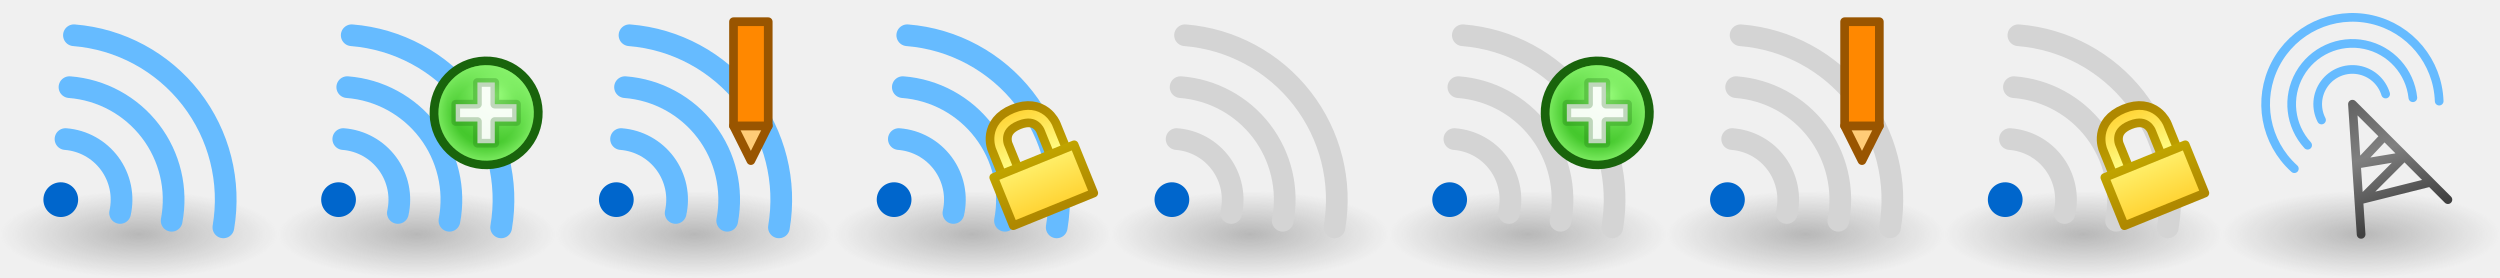
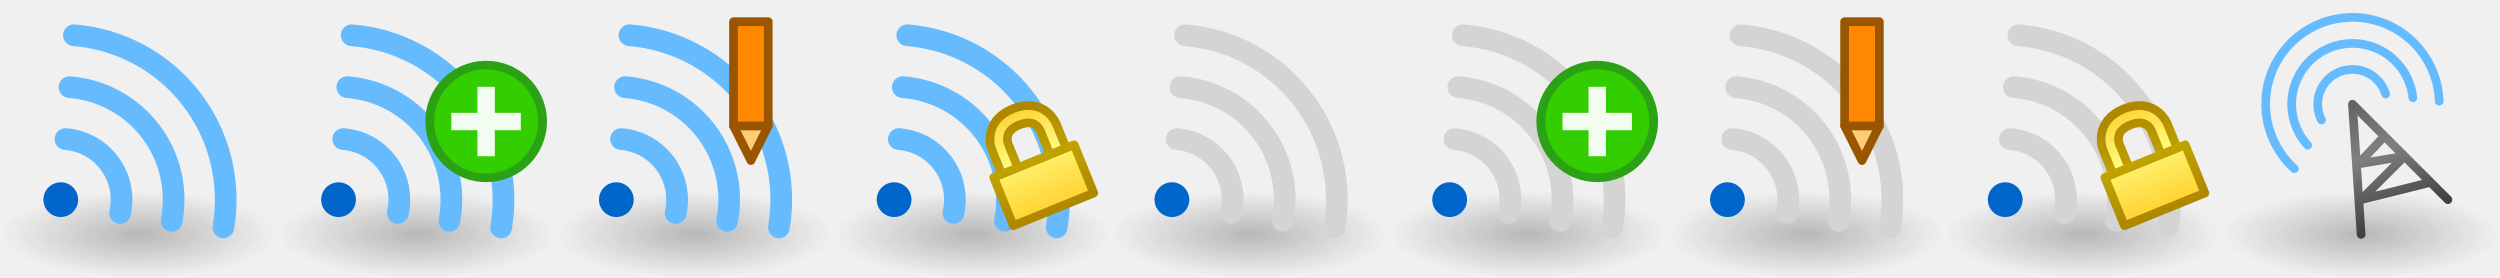
<svg xmlns="http://www.w3.org/2000/svg" xmlns:xlink="http://www.w3.org/1999/xlink" version="1.1" width="288" height="32" id="svg16679">
  <defs id="defs16681">
    <linearGradient id="linearGradient3592-9-1">
      <stop id="stop3594-6-6" style="stop-color:#777777;stop-opacity:0.467" offset="0" />
      <stop id="stop3596-3-7" style="stop-color:#777777;stop-opacity:0" offset="1" />
    </linearGradient>
    <linearGradient id="linearGradient3804">
      <stop id="stop3806" style="stop-color:#404040;stop-opacity:1" offset="0" />
      <stop id="stop3812" style="stop-color:#808080;stop-opacity:1" offset="0.5" />
      <stop id="stop3808" style="stop-color:#5c5c5c;stop-opacity:1" offset="1" />
    </linearGradient>
-     <linearGradient id="linearGradient5195-0">
-       <stop id="stop5197-6" style="stop-color:#9bff7e;stop-opacity:1" offset="0" />
-       <stop id="stop5199-2-2" style="stop-color:#2fba18;stop-opacity:1" offset="1" />
-     </linearGradient>
-     <linearGradient id="linearGradient4073">
-       <stop id="stop4075" style="stop-color:#9bff7e;stop-opacity:0" offset="0" />
-       <stop id="stop4081" style="stop-color:#9bff7e;stop-opacity:0.224" offset="0.676" />
-       <stop id="stop4077" style="stop-color:#9bff7e;stop-opacity:0.677" offset="1" />
-     </linearGradient>
    <linearGradient id="linearGradient4584-6">
      <stop id="stop4586-6" style="stop-color:#af8800;stop-opacity:1" offset="0" />
      <stop id="stop4588-0" style="stop-color:#c7af00;stop-opacity:1" offset="1" />
    </linearGradient>
    <linearGradient id="linearGradient4574-3">
      <stop id="stop4576-0" style="stop-color:#ffd231;stop-opacity:1" offset="0" />
      <stop id="stop4578-6" style="stop-color:#ffff88;stop-opacity:1" offset="1" />
    </linearGradient>
-     <radialGradient cx="2873.21" cy="11.074" r="6.25" fx="2873.21" fy="11.074" id="radialGradient17402" xlink:href="#linearGradient5195-0" gradientUnits="userSpaceOnUse" gradientTransform="matrix(0.8447221,-1.3923892e-6,1.3343892e-6,0.8814524,446.1461,1.239711)" />
-     <radialGradient cx="2889" cy="5.5" r="5.5" fx="2889" fy="5.5" id="radialGradient17404" xlink:href="#linearGradient4073" gradientUnits="userSpaceOnUse" />
    <linearGradient x1="434.5" y1="44.5" x2="434.5" y2="54" id="linearGradient17406" xlink:href="#linearGradient4584-6" gradientUnits="userSpaceOnUse" />
    <linearGradient x1="434" y1="44" x2="434" y2="50.5" id="linearGradient17408" xlink:href="#linearGradient4574-3" gradientUnits="userSpaceOnUse" gradientTransform="translate(0.5,1020.362)" />
    <linearGradient x1="434.5" y1="56.5" x2="434.5" y2="47.5" id="linearGradient17410" xlink:href="#linearGradient4574-3" gradientUnits="userSpaceOnUse" />
    <linearGradient x1="434.5" y1="56.5" x2="434.5" y2="47.5" id="linearGradient17412" xlink:href="#linearGradient4584-6" gradientUnits="userSpaceOnUse" />
    <linearGradient x1="12" y1="27" x2="6" y2="12" id="linearGradient18214" xlink:href="#linearGradient3804" gradientUnits="userSpaceOnUse" gradientTransform="translate(260,1020.362)" />
    <radialGradient cx="16" cy="27" r="16" fx="16" fy="27" id="radialGradient18217" xlink:href="#linearGradient3592-9-1" gradientUnits="userSpaceOnUse" gradientTransform="matrix(1,0,0,0.3125,255.9998,1038.925)" />
    <radialGradient cx="16" cy="27" r="16" fx="16" fy="27" id="radialGradient11359" xlink:href="#linearGradient3592-9-1" gradientUnits="userSpaceOnUse" gradientTransform="matrix(1,0,0,0.3125,415.9998,1038.925)" />
    <radialGradient cx="16" cy="27" r="16" fx="16" fy="27" id="radialGradient11361" xlink:href="#linearGradient3592-9-1" gradientUnits="userSpaceOnUse" gradientTransform="matrix(1,0,0,0.3125,383.9998,1038.925)" />
  </defs>
  <g transform="translate(0,-1020.362)" id="layer1">
    <g transform="translate(-384,1.7382813e-5)" id="g5386">
      <rect width="32" height="10" x="384" y="1042.362" id="use5382" style="fill:url(#radialGradient11361);fill-opacity:1;fill-rule:evenodd;stroke:none" />
      <g transform="translate(0,-32.00004)" id="use5384">
        <path d="m 10.544,5.021 a 7.001,7 0 0 1 6.288,8.512" transform="translate(381.0013,1063.362)" id="path16634" style="fill:none;stroke:#66bbff;stroke-width:2.5;stroke-linecap:round;stroke-linejoin:round;stroke-miterlimit:4;stroke-opacity:1;stroke-dasharray:none;stroke-dashoffset:0" />
        <path d="M 11.003,-0.961 A 13.001,13 0 0 1 22.772,14.432" transform="translate(381.0013,1063.362)" id="path16636" style="fill:none;stroke:#66bbff;stroke-width:2.5;stroke-linecap:round;stroke-linejoin:round;stroke-miterlimit:4;stroke-opacity:1;stroke-dasharray:none;stroke-dashoffset:0" />
        <path d="M 11.516,-6.939 A 19.001,19 0 0 1 28.731,15.193" transform="translate(381.0013,1063.362)" id="path16638" style="fill:none;stroke:#66bbff;stroke-width:2.5;stroke-linecap:round;stroke-linejoin:round;stroke-miterlimit:4;stroke-opacity:1;stroke-dasharray:none;stroke-dashoffset:0" />
        <path d="m 17.001,17 a 2.001,2 0 1 1 -4.003,0 2.001,2 0 1 1 4.003,0 z" transform="translate(376.0013,1058.362)" id="path16640" style="fill:#0066cc;fill-opacity:1;stroke:none" />
      </g>
    </g>
    <use transform="translate(32,0)" id="use16716" x="0" y="0" width="256" height="32" xlink:href="#g5386" />
    <use transform="translate(32,0)" id="use16718" x="0" y="0" width="256" height="32" xlink:href="#use16716" />
    <g transform="translate(-288,1.7382813e-5)" id="use4786">
      <rect width="32" height="10" x="416" y="1042.362" id="rect16784" style="fill:url(#radialGradient11359);fill-opacity:1;fill-rule:evenodd;stroke:none" />
      <path d="m 17.001,17 a 2.001,2 0 1 1 -4.003,0 2.001,2 0 1 1 4.003,0 z" transform="translate(408.0013,1026.362)" id="path16786" style="fill:#0066cc;fill-opacity:1;stroke:none" />
      <g transform="translate(-96,-3.6e-5)" id="g16788" style="stroke:#d4d4d4;stroke-opacity:1">
        <path d="M 11.516,-6.939 A 19.001,19 0 0 1 28.731,15.193" transform="translate(509.0014,1031.362)" id="path16790" style="fill:none;stroke:#d4d4d4;stroke-width:2.5;stroke-linecap:round;stroke-linejoin:round;stroke-miterlimit:4;stroke-opacity:1;stroke-dasharray:none;stroke-dashoffset:0" />
        <path d="M 11.003,-0.961 A 13.001,13 0 0 1 22.772,14.432" transform="translate(509.0014,1031.362)" id="path16792" style="fill:none;stroke:#d4d4d4;stroke-width:2.5;stroke-linecap:round;stroke-linejoin:round;stroke-miterlimit:4;stroke-opacity:1;stroke-dasharray:none;stroke-dashoffset:0" />
        <path d="m 10.544,5.021 a 7.001,7 0 0 1 6.288,8.512" transform="translate(509.0014,1031.362)" id="path16794" style="fill:none;stroke:#d4d4d4;stroke-width:2.5;stroke-linecap:round;stroke-linejoin:round;stroke-miterlimit:4;stroke-opacity:1;stroke-dasharray:none;stroke-dashoffset:0" />
      </g>
    </g>
    <use transform="translate(32,0)" id="use16846" x="0" y="0" width="256" height="32" xlink:href="#use4786" />
    <use transform="translate(32,0)" id="use16848" x="0" y="0" width="256" height="32" xlink:href="#use16846" />
    <use transform="translate(32,0)" id="use17101" x="0" y="0" width="320" height="32" xlink:href="#use16718" />
    <use transform="translate(32,0)" id="use17103" x="0" y="0" width="320" height="32" xlink:href="#use16848" />
-     <g transform="translate(-2827.5,19.49995)" id="g5344">
-       <path d="m 2877.999,12.878 a 5.75,6 0 1 1 -5e-4,-0.023" transform="matrix(1.041751,0,0,0.9983485,-108.6679,1000.884)" id="path5322" style="fill:url(#radialGradient17402);fill-opacity:1;stroke:#19640c;stroke-width:1;stroke-linecap:round;stroke-linejoin:round;stroke-miterlimit:4;stroke-opacity:1;stroke-dasharray:none" />
-       <path d="m 2894.499,5.389 a 5.5,5.5 0 1 1 -5e-4,-0.021" transform="translate(-5.5,1008.362)" id="path5334" style="fill:url(#radialGradient17404);fill-opacity:1;stroke:none" />
-       <path d="m 2880,1014.862 0,-2 2.5,0 0,-2.5 2,0 0,2.5 2.5,0 0,2 -2.5,0 0,2.5 -2,0 0,-2.5 z" id="path5290" style="fill:#ffffff;fill-opacity:0.941;stroke:#19640c;stroke-width:1px;stroke-linecap:round;stroke-linejoin:round;stroke-opacity:0.251" />
-     </g>
-     <use transform="translate(128,0)" id="use17159" x="0" y="0" width="320" height="32" xlink:href="#g5344" />
    <g transform="translate(-68,0)" id="g6242">
      <path d="m 152.5,1034.862 2,4 2,-4 z" id="path3966-4-44" style="fill:#ffcc77;fill-opacity:1;stroke:#995500;stroke-width:1px;stroke-linecap:butt;stroke-linejoin:round;stroke-opacity:1" />
      <path d="m 152.5,1022.862 4,0 0,12 -4,0 z" id="path3158-9-6-5" style="fill:#ff8800;fill-opacity:1;stroke:#995500;stroke-width:1px;stroke-linecap:round;stroke-linejoin:round;stroke-opacity:1" />
    </g>
    <use transform="translate(128,0)" id="use17185" x="0" y="0" width="320" height="32" xlink:href="#g6242" />
    <g transform="matrix(0.9265331,-0.3762132,0.3762132,0.9265331,-686.8039,210.3854)" id="use5088">
      <path d="m 432,50.5 0,-3 c 0,0 0,-2.5 3,-2.5 3,0 3,2.5 3,2.5 l 0,3" transform="translate(0,1020.362)" id="path16612" style="fill:none;stroke:url(#linearGradient17406);stroke-width:3;stroke-linecap:round;stroke-linejoin:round;stroke-miterlimit:4;stroke-opacity:1;stroke-dasharray:none" />
      <path d="m 432,1070.862 0,-3 c 0,0 0,-2.5 3,-2.5 3,0 3,2.5 3,2.5 l 0,3" id="path16614" style="fill:none;stroke:url(#linearGradient17408);stroke-width:1px;stroke-linecap:round;stroke-linejoin:round;stroke-opacity:1" />
      <path d="m 430,56.5 0,-6 10,0 0,6 z" transform="translate(0,1020.362)" id="path16616" style="fill:url(#linearGradient17410);fill-opacity:1;stroke:url(#linearGradient17412);stroke-width:1px;stroke-linecap:round;stroke-linejoin:round;stroke-opacity:1" />
    </g>
    <use transform="translate(128,0)" id="use17369" x="0" y="0" width="320" height="32" xlink:href="#use5088" />
    <g id="g18233">
      <rect width="32" height="10" x="256" y="1042.362" id="use5406" style="fill:url(#radialGradient18217);fill-opacity:1;fill-rule:evenodd;stroke:none" />
      <g id="g18226">
        <path d="m 272,1047.362 -1,-15 11,11 m -2,-2 -8,2 5,-5 -5.316,0.884 2.947,-3.136" id="use5415" style="fill:none;stroke:url(#linearGradient18214);stroke-width:1px;stroke-linecap:round;stroke-linejoin:round;stroke-opacity:1" />
        <g id="g18221">
          <path d="M 5.839,16.729 A 7,7 0 1 1 17.961,11.26" transform="translate(260,1020.362)" id="path3794" style="fill:none;stroke:#66bbff;stroke-linecap:round;stroke-linejoin:round;stroke-opacity:1" />
          <path d="M 4.309,19.431 A 10,10 0 1 1 20.994,11.651" transform="translate(260,1020.362)" id="path16979" style="fill:none;stroke:#66bbff;stroke-linecap:round;stroke-linejoin:round;stroke-opacity:1" />
          <path d="m 267.44,13.824 a 4,4 0 1 1 7.386,-2.99" transform="translate(0,1020.362)" id="path17439" style="fill:none;stroke:#66bbff;stroke-width:1;stroke-linecap:round;stroke-linejoin:round;stroke-miterlimit:4;stroke-opacity:1;stroke-dasharray:none" />
        </g>
      </g>
    </g>
+     <g transform="translate(-19.99987,1.000113)" id="g6634">
+       <path d="m 2878.488,12.868 a 6.239,6.511 0 1 1 -5e-4,-0.025" transform="matrix(1.041751,0,0,0.9983485,-2916.168,1020.384)" id="path6624" style="fill:#33ce00;fill-opacity:1;stroke:#2ba115;stroke-width:0.981;stroke-linecap:round;stroke-linejoin:round;stroke-miterlimit:4;stroke-opacity:1;stroke-dasharray:none" />
+       <path d="m 72,1034.362 0,-2 3,0 0,-3 2,0 0,3 3,0 0,2 -3,0 0,3 -2,0 0,-3 z" id="path6628" style="fill:#ffffff;fill-opacity:0.941;stroke:none" />
+     </g>
+     <use transform="translate(128,0)" id="use3461" x="0" y="0" width="288" height="32" xlink:href="#g6634" />
  </g>
</svg>
